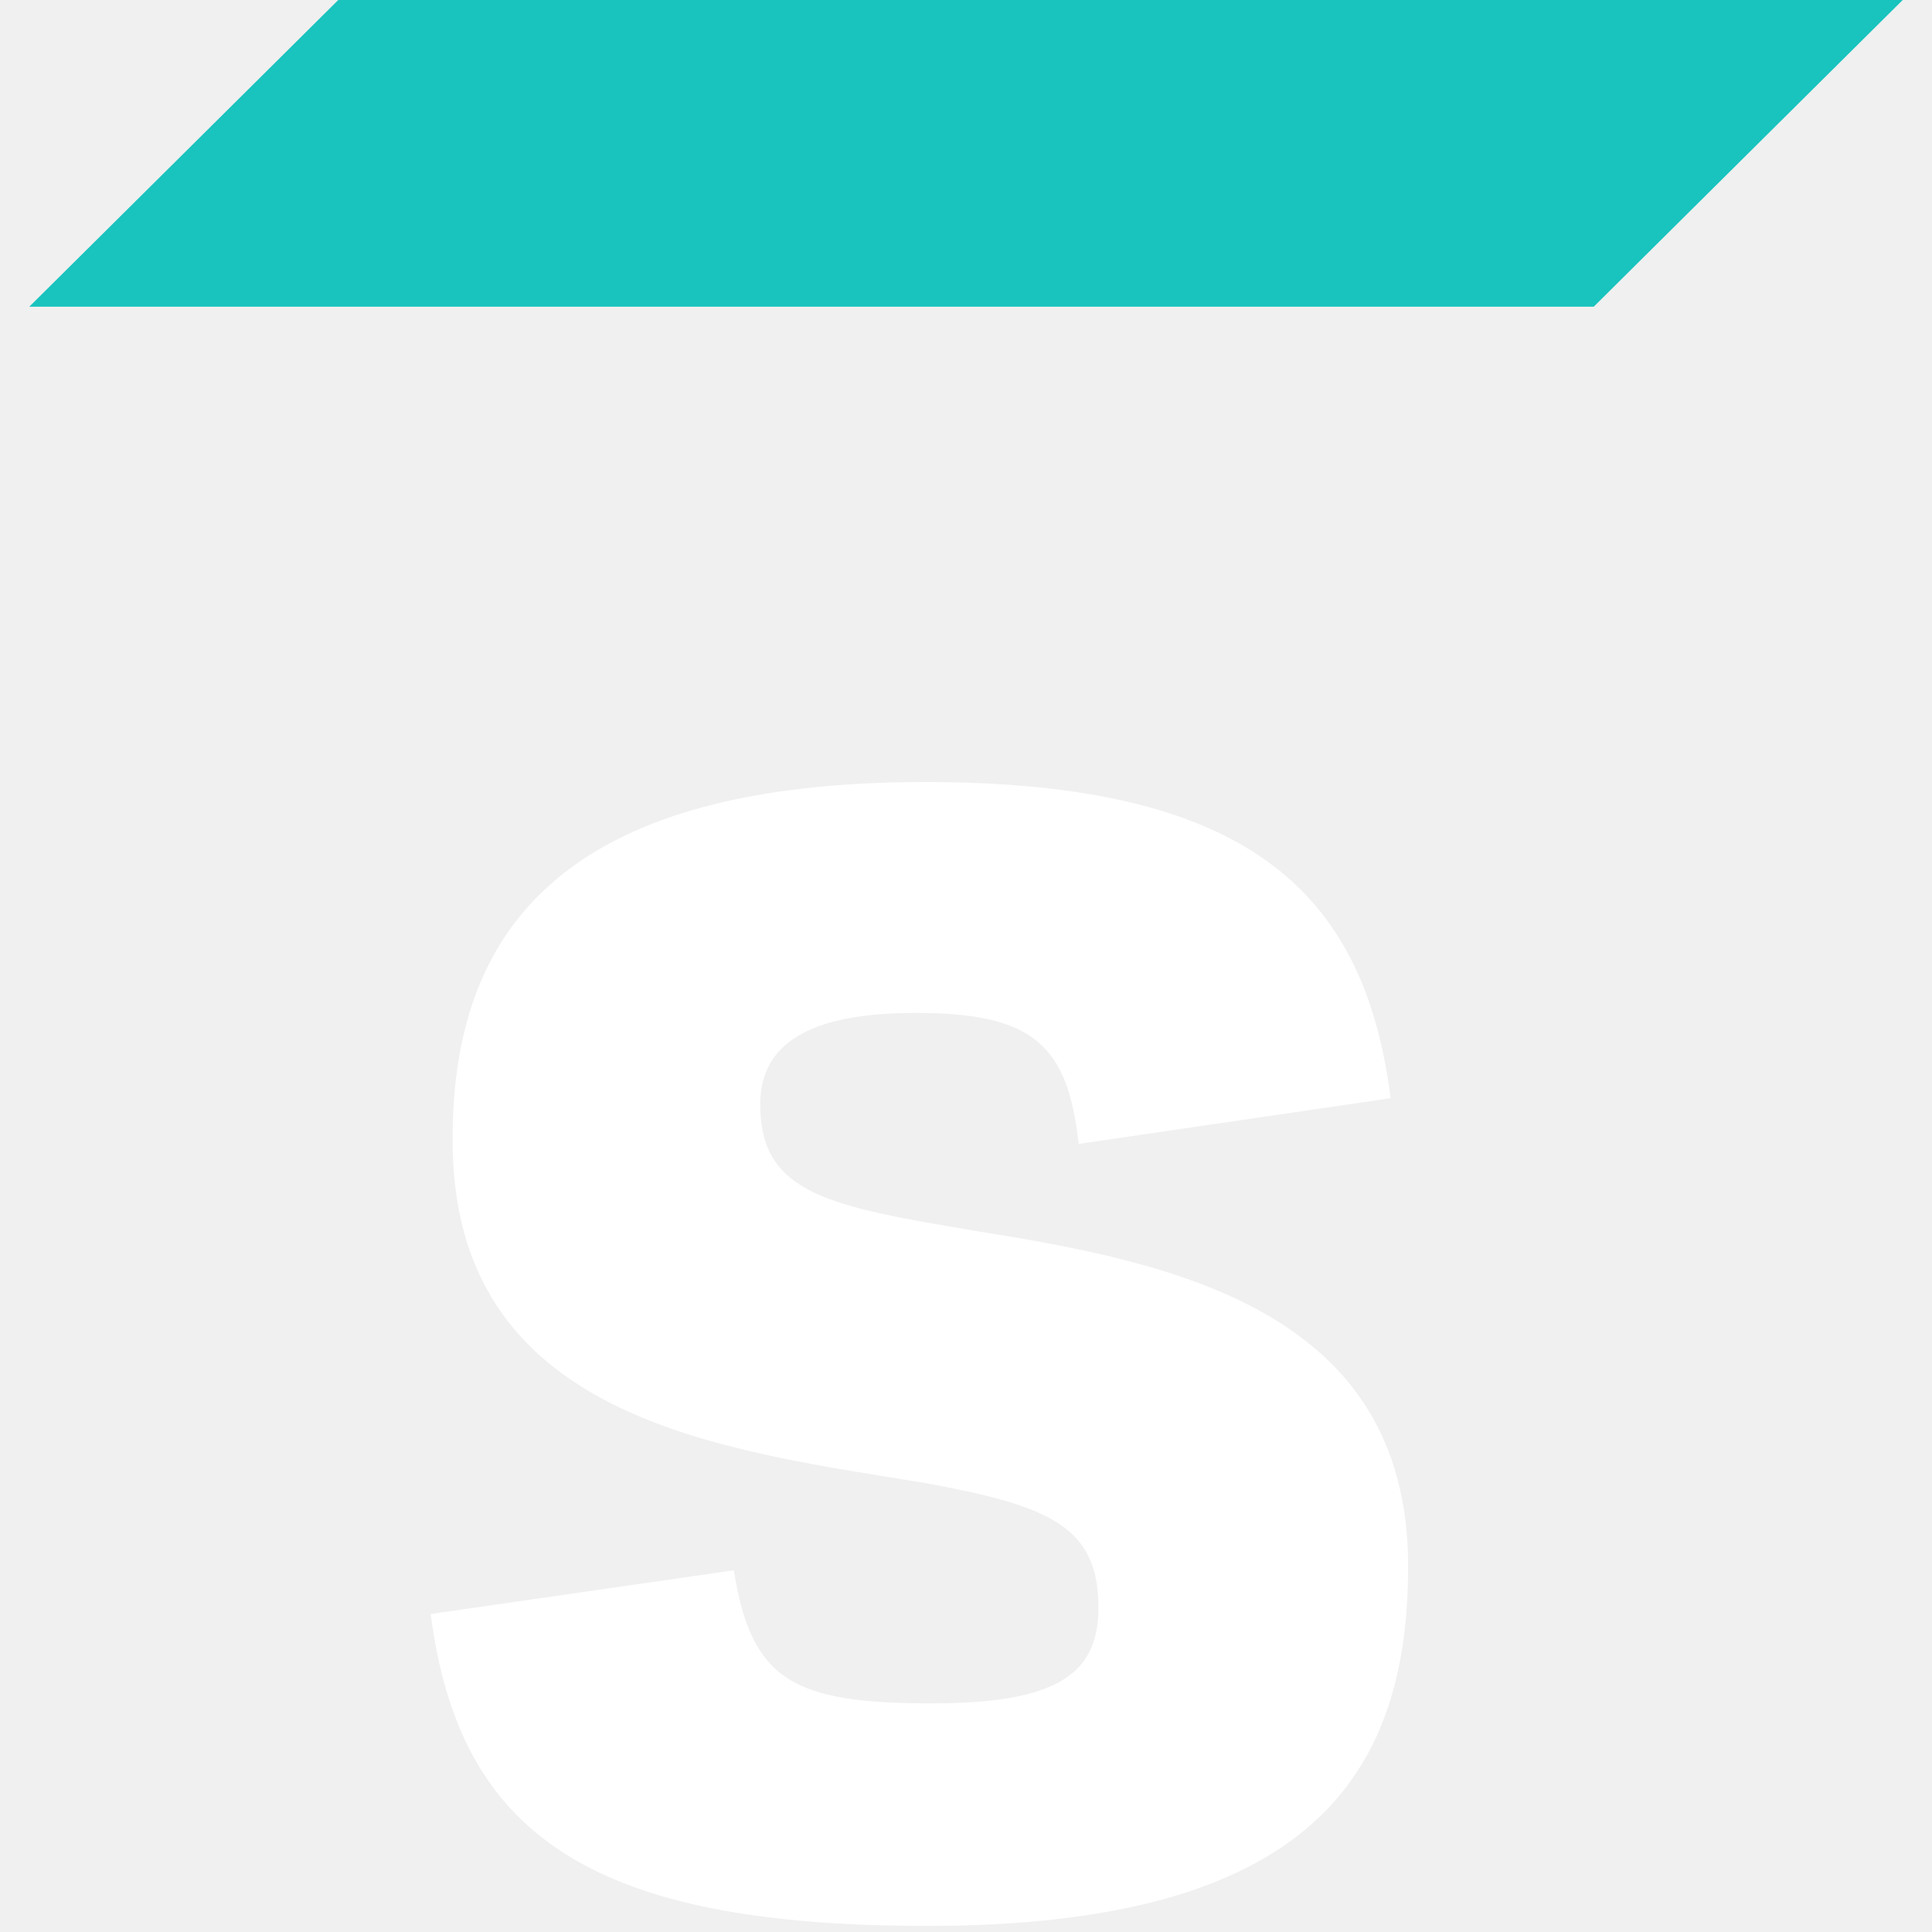
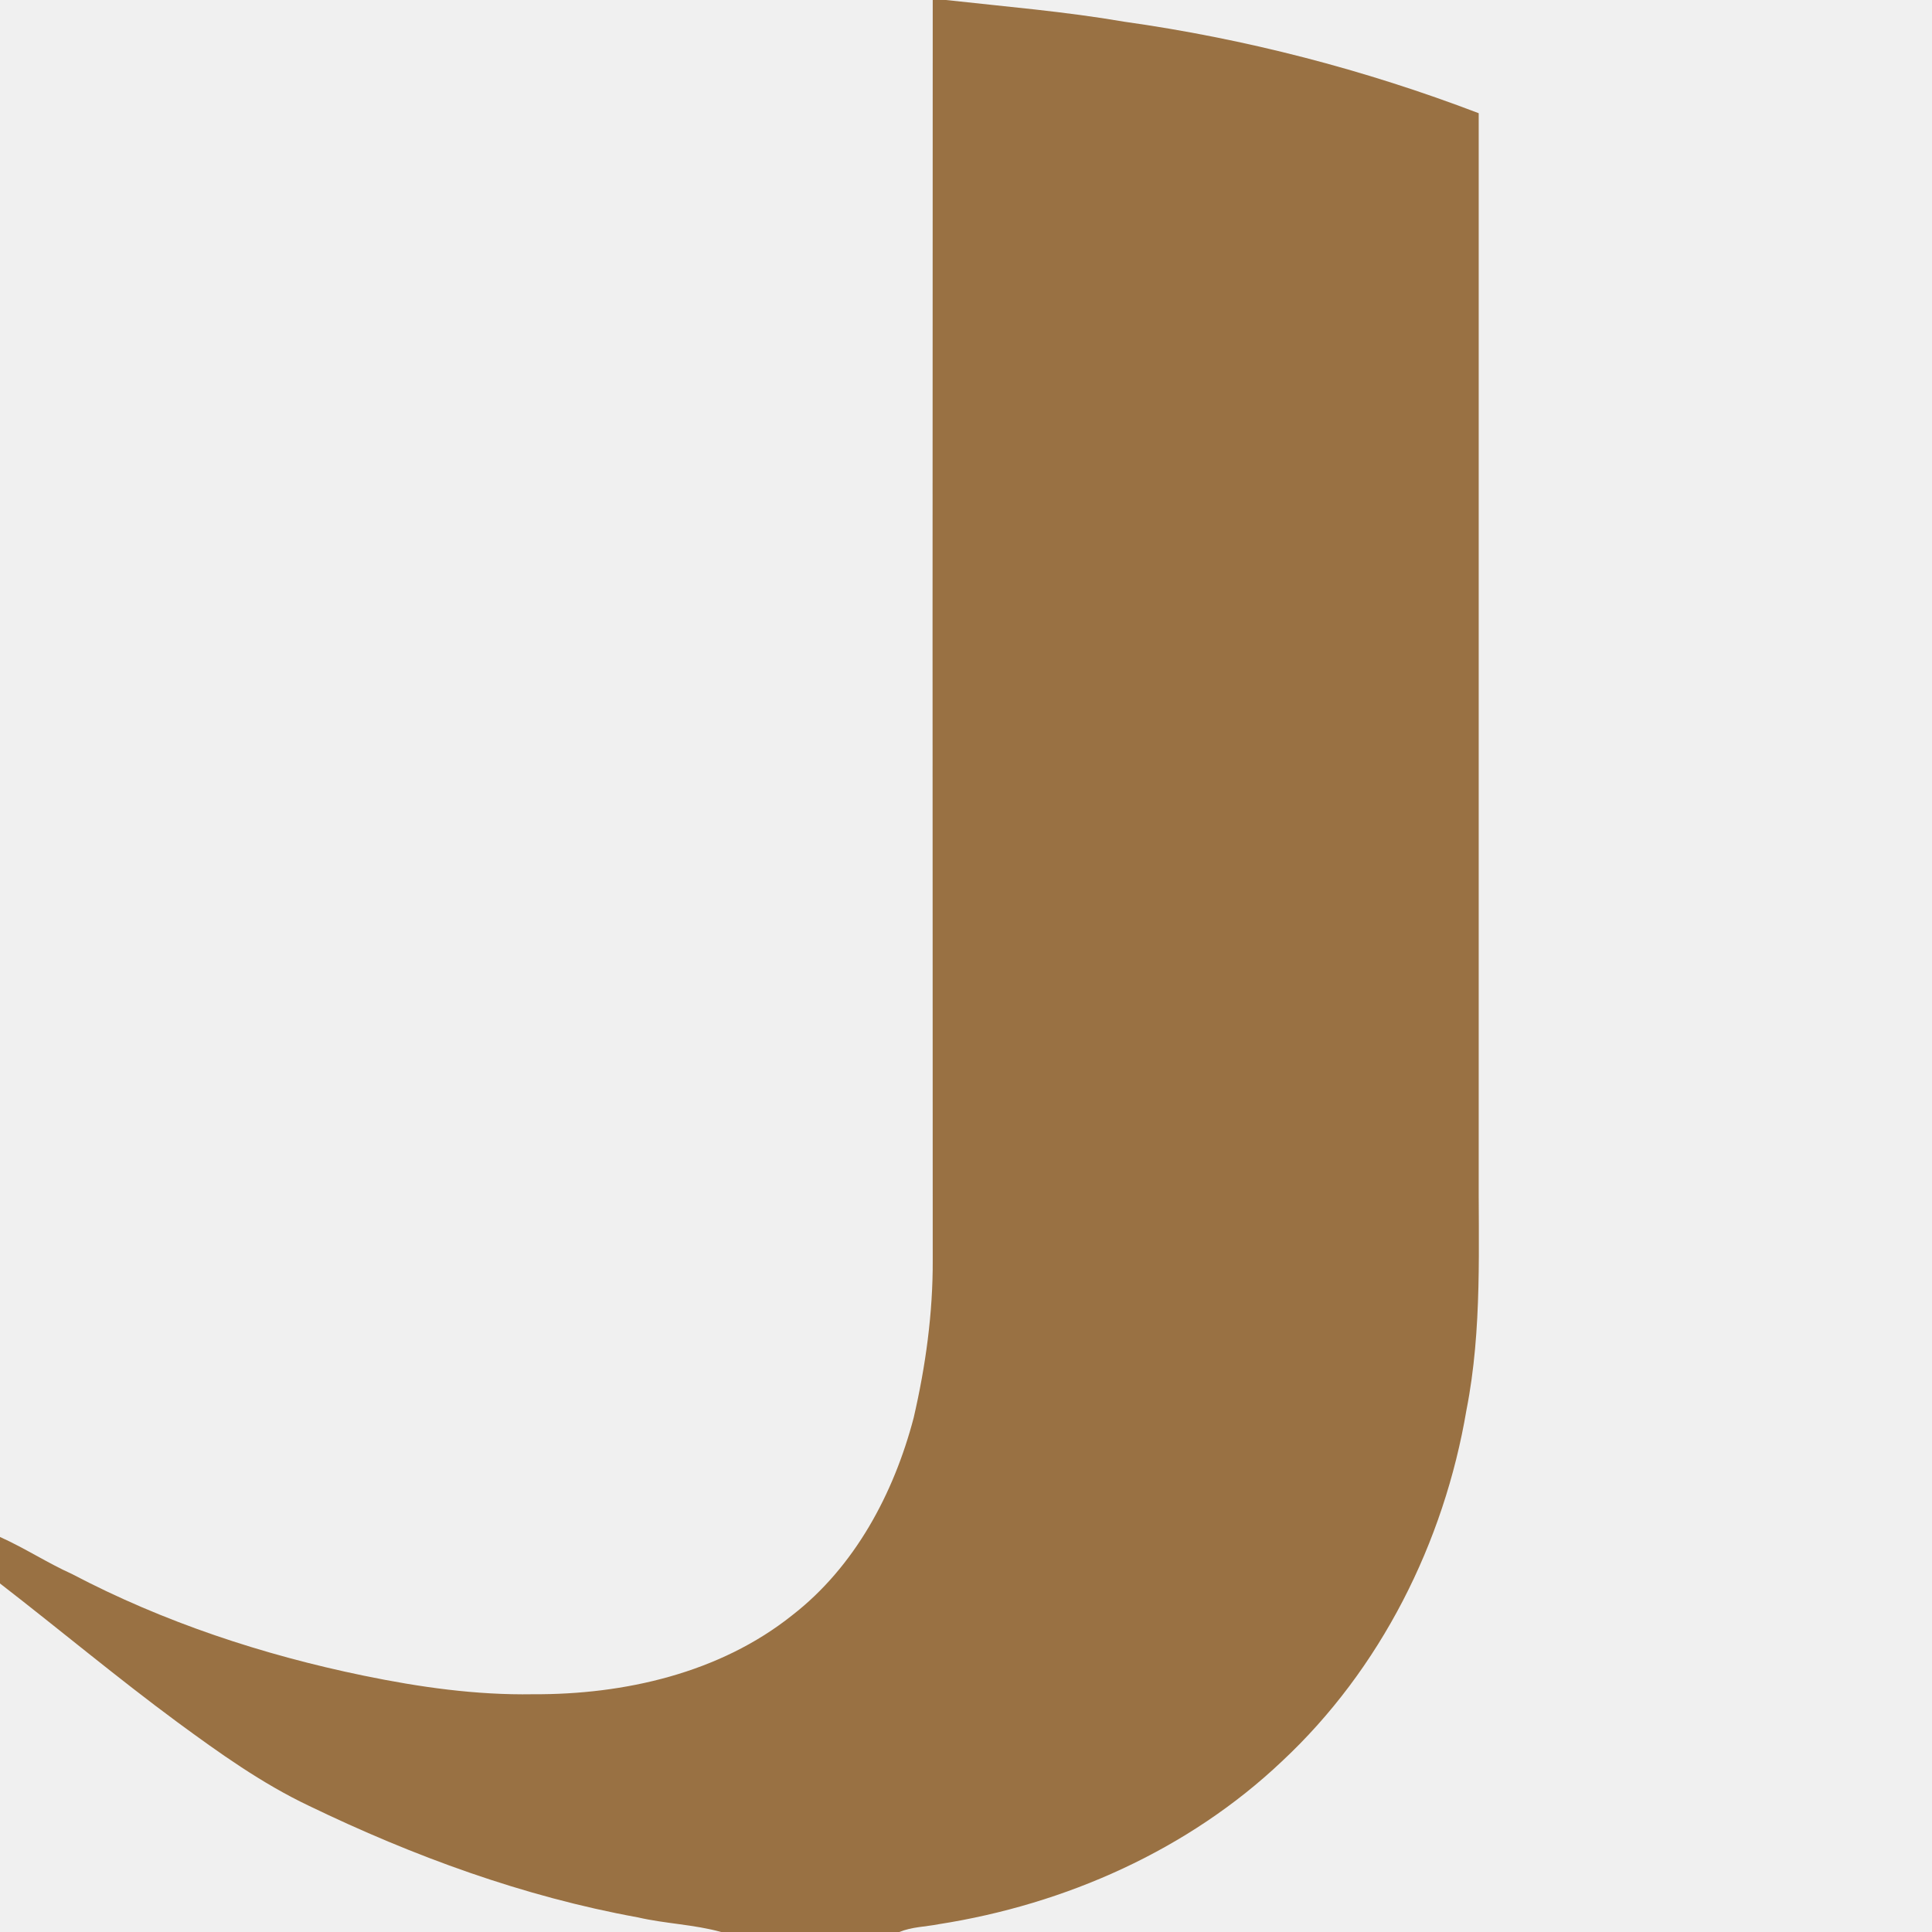
- <svg xmlns="http://www.w3.org/2000/svg" width="32" height="32" viewBox="0 0 32 33" fill="none">
-   <path d="M26.722 5.239L1.90735e-06 5.239L5.278 -4.00543e-05L32 -4.00543e-05L26.722 5.239Z" fill="#19C3BE" />
-   <path d="M15.336 32.896C21.901 32.896 23.552 30.303 23.552 26.751C23.552 22.381 19.538 21.564 16.199 21.031C13.648 20.605 12.485 20.392 12.485 18.864C12.485 17.727 13.498 17.301 15.148 17.301C17.174 17.301 17.737 17.87 17.925 19.539L23.252 18.758C22.802 15.17 20.738 13.358 15.298 13.358C9.333 13.358 7.232 15.703 7.232 19.433C7.195 24.264 11.847 24.761 15.298 25.33C17.437 25.721 18.262 26.076 18.262 27.461C18.262 28.598 17.549 29.095 15.411 29.095C13.047 29.095 12.335 28.705 12.034 26.822L6.857 27.568C7.345 31.369 9.633 32.896 15.336 32.896Z" fill="white" />
+ <svg xmlns="http://www.w3.org/2000/svg" width="32px" height="32px" viewBox="0 0 32 32" version="1.1">
+   <g id="surface1">
+     <path style=" stroke:none;fill-rule:nonzero;fill:rgb(60%,44.314%,26.275%);fill-opacity:1;" d="M 15.449 0 L 15.668 0 C 16.648 0.109 17.641 0.191 18.617 0.359 C 20.625 0.641 22.598 1.152 24.492 1.875 C 24.492 7.672 24.492 13.465 24.492 19.266 C 24.484 20.629 24.555 22.008 24.289 23.355 C 23.918 25.551 22.867 27.648 21.234 29.172 C 19.684 30.641 17.648 31.543 15.547 31.871 C 15.328 31.914 15.105 31.914 14.895 32 L 11.945 32 C 11.496 31.875 11.02 31.863 10.566 31.758 C 8.672 31.414 6.848 30.746 5.117 29.91 C 4.336 29.539 3.633 29.035 2.941 28.527 C 1.941 27.789 0.984 26.988 0 26.227 L 0 25.457 C 0.41 25.641 0.785 25.887 1.191 26.07 C 2.707 26.867 4.352 27.41 6.023 27.754 C 6.949 27.945 7.887 28.078 8.828 28.062 C 10.34 28.07 11.922 27.711 13.121 26.754 C 14.16 25.949 14.805 24.734 15.133 23.484 C 15.332 22.625 15.453 21.746 15.449 20.867 C 15.445 13.91 15.445 6.953 15.449 0 Z M 15.449 0 " />
+   </g>
</svg>
